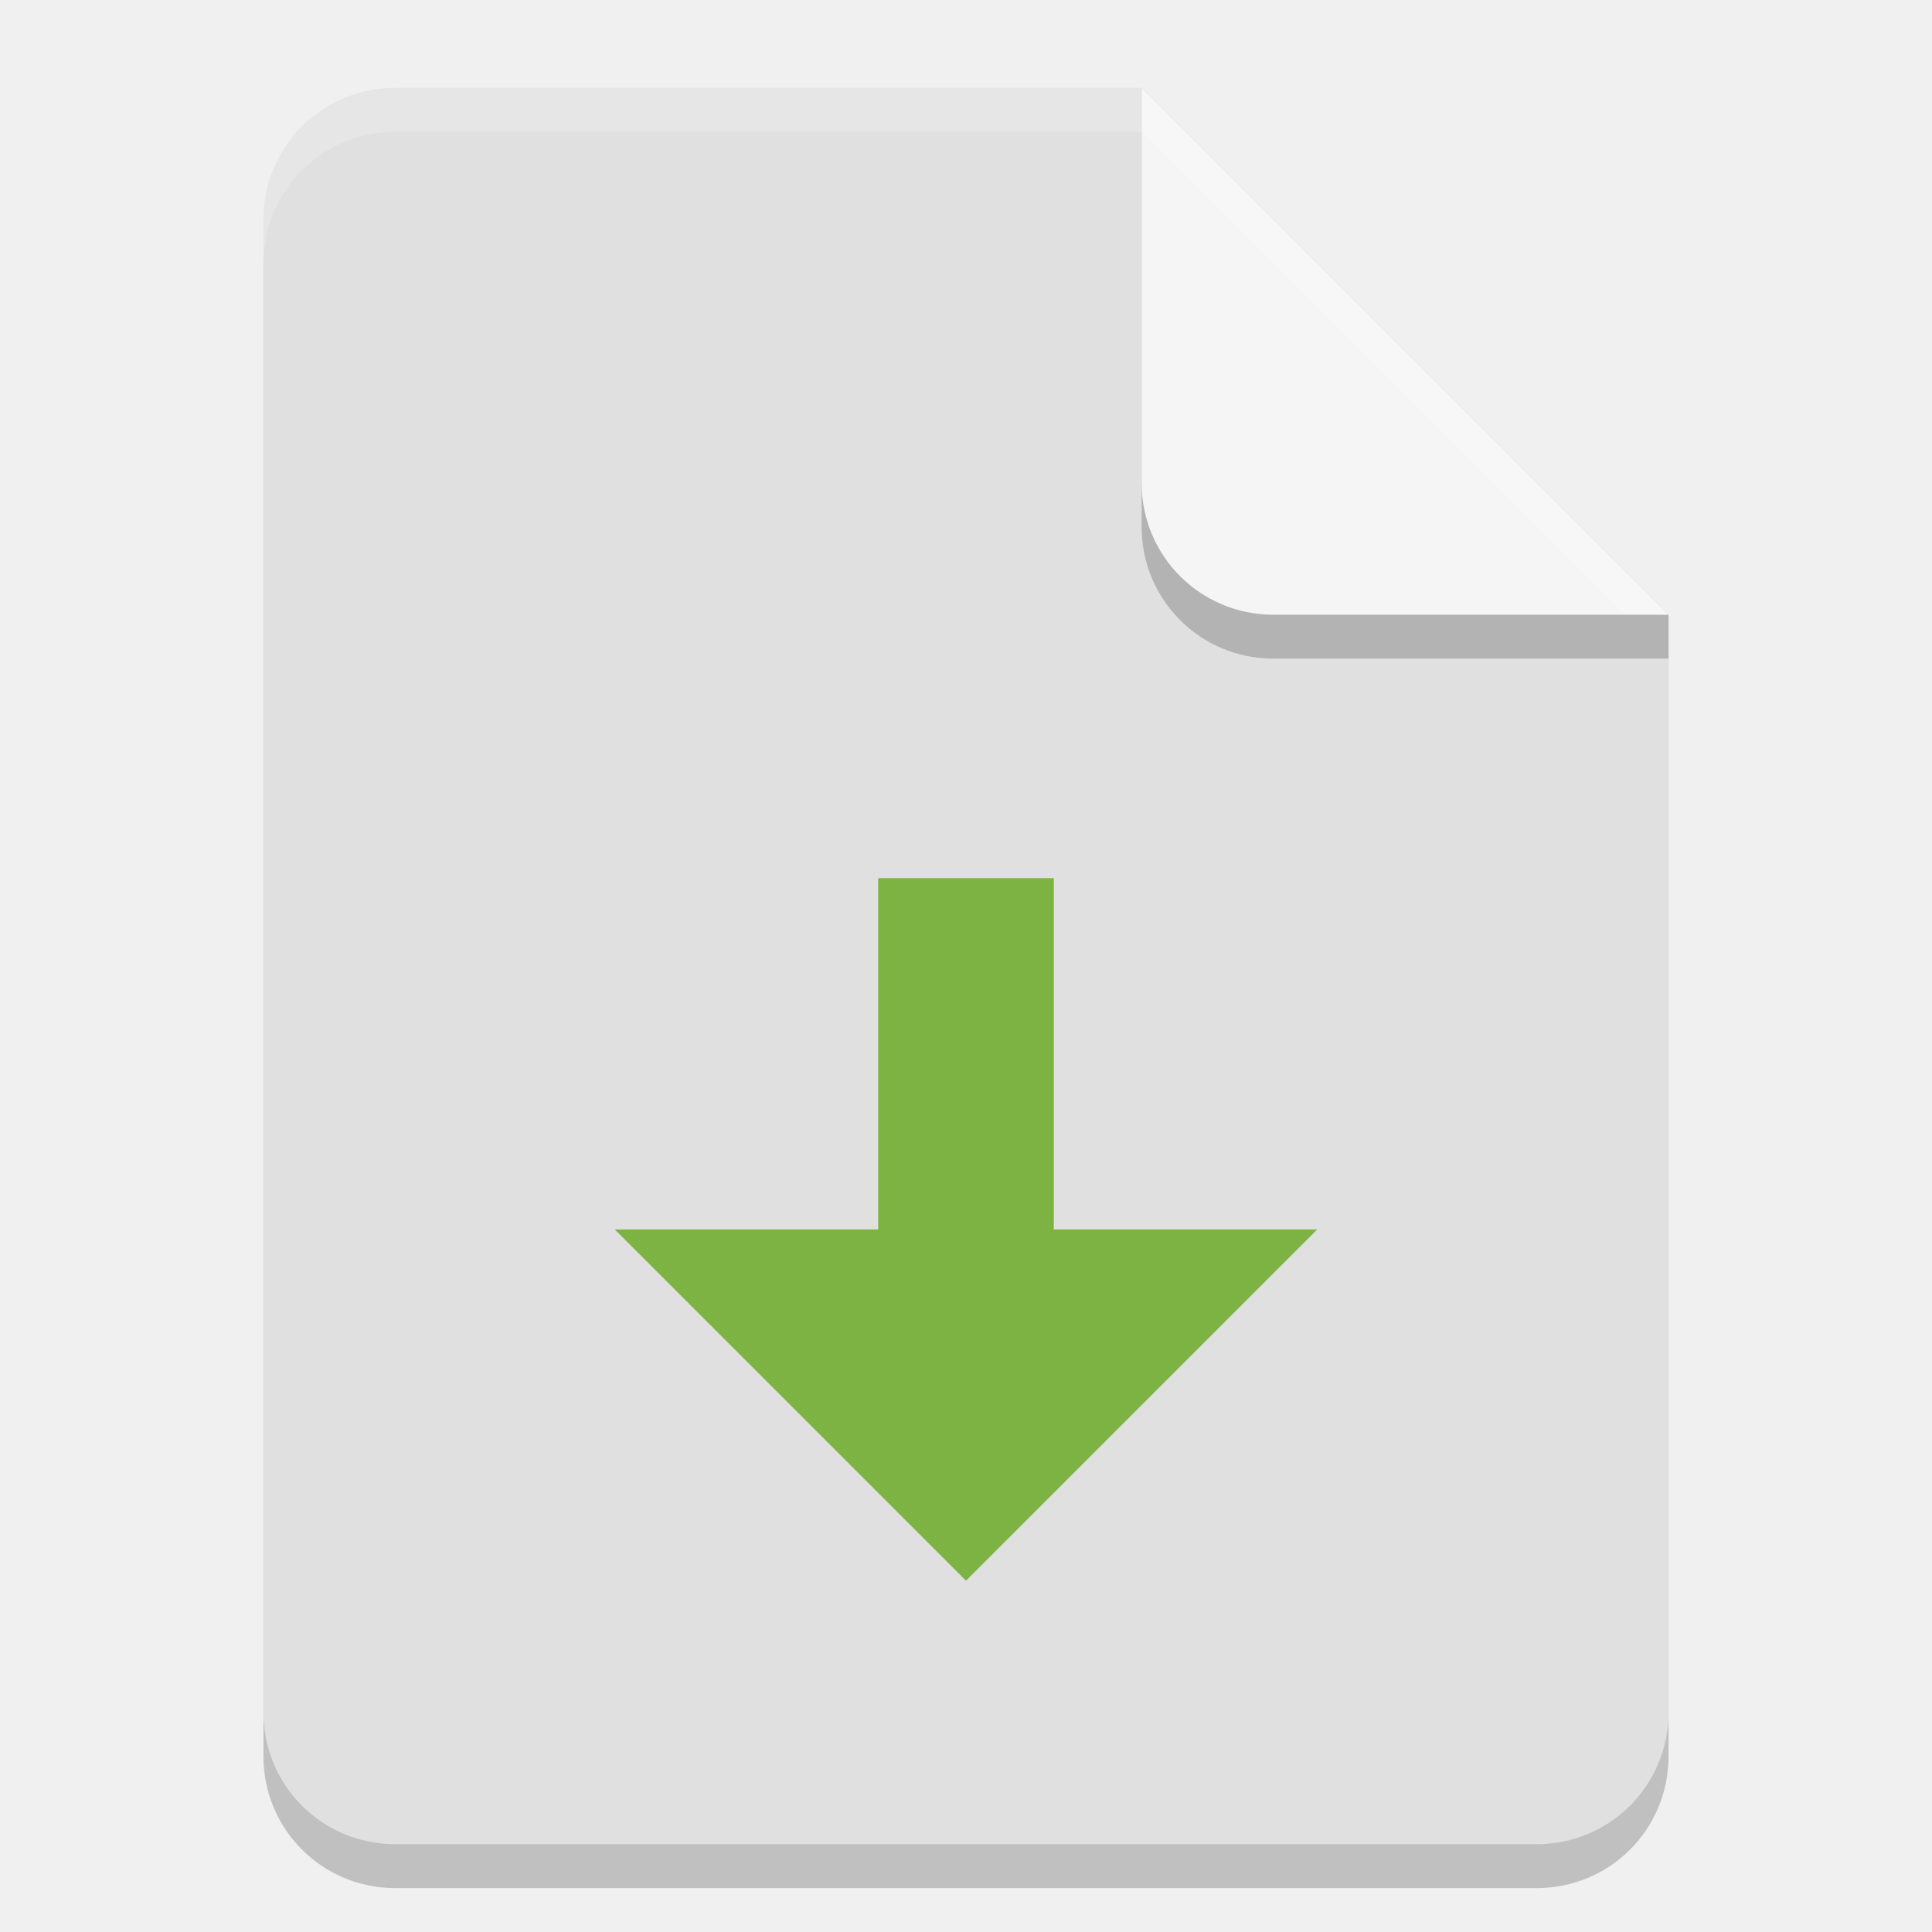
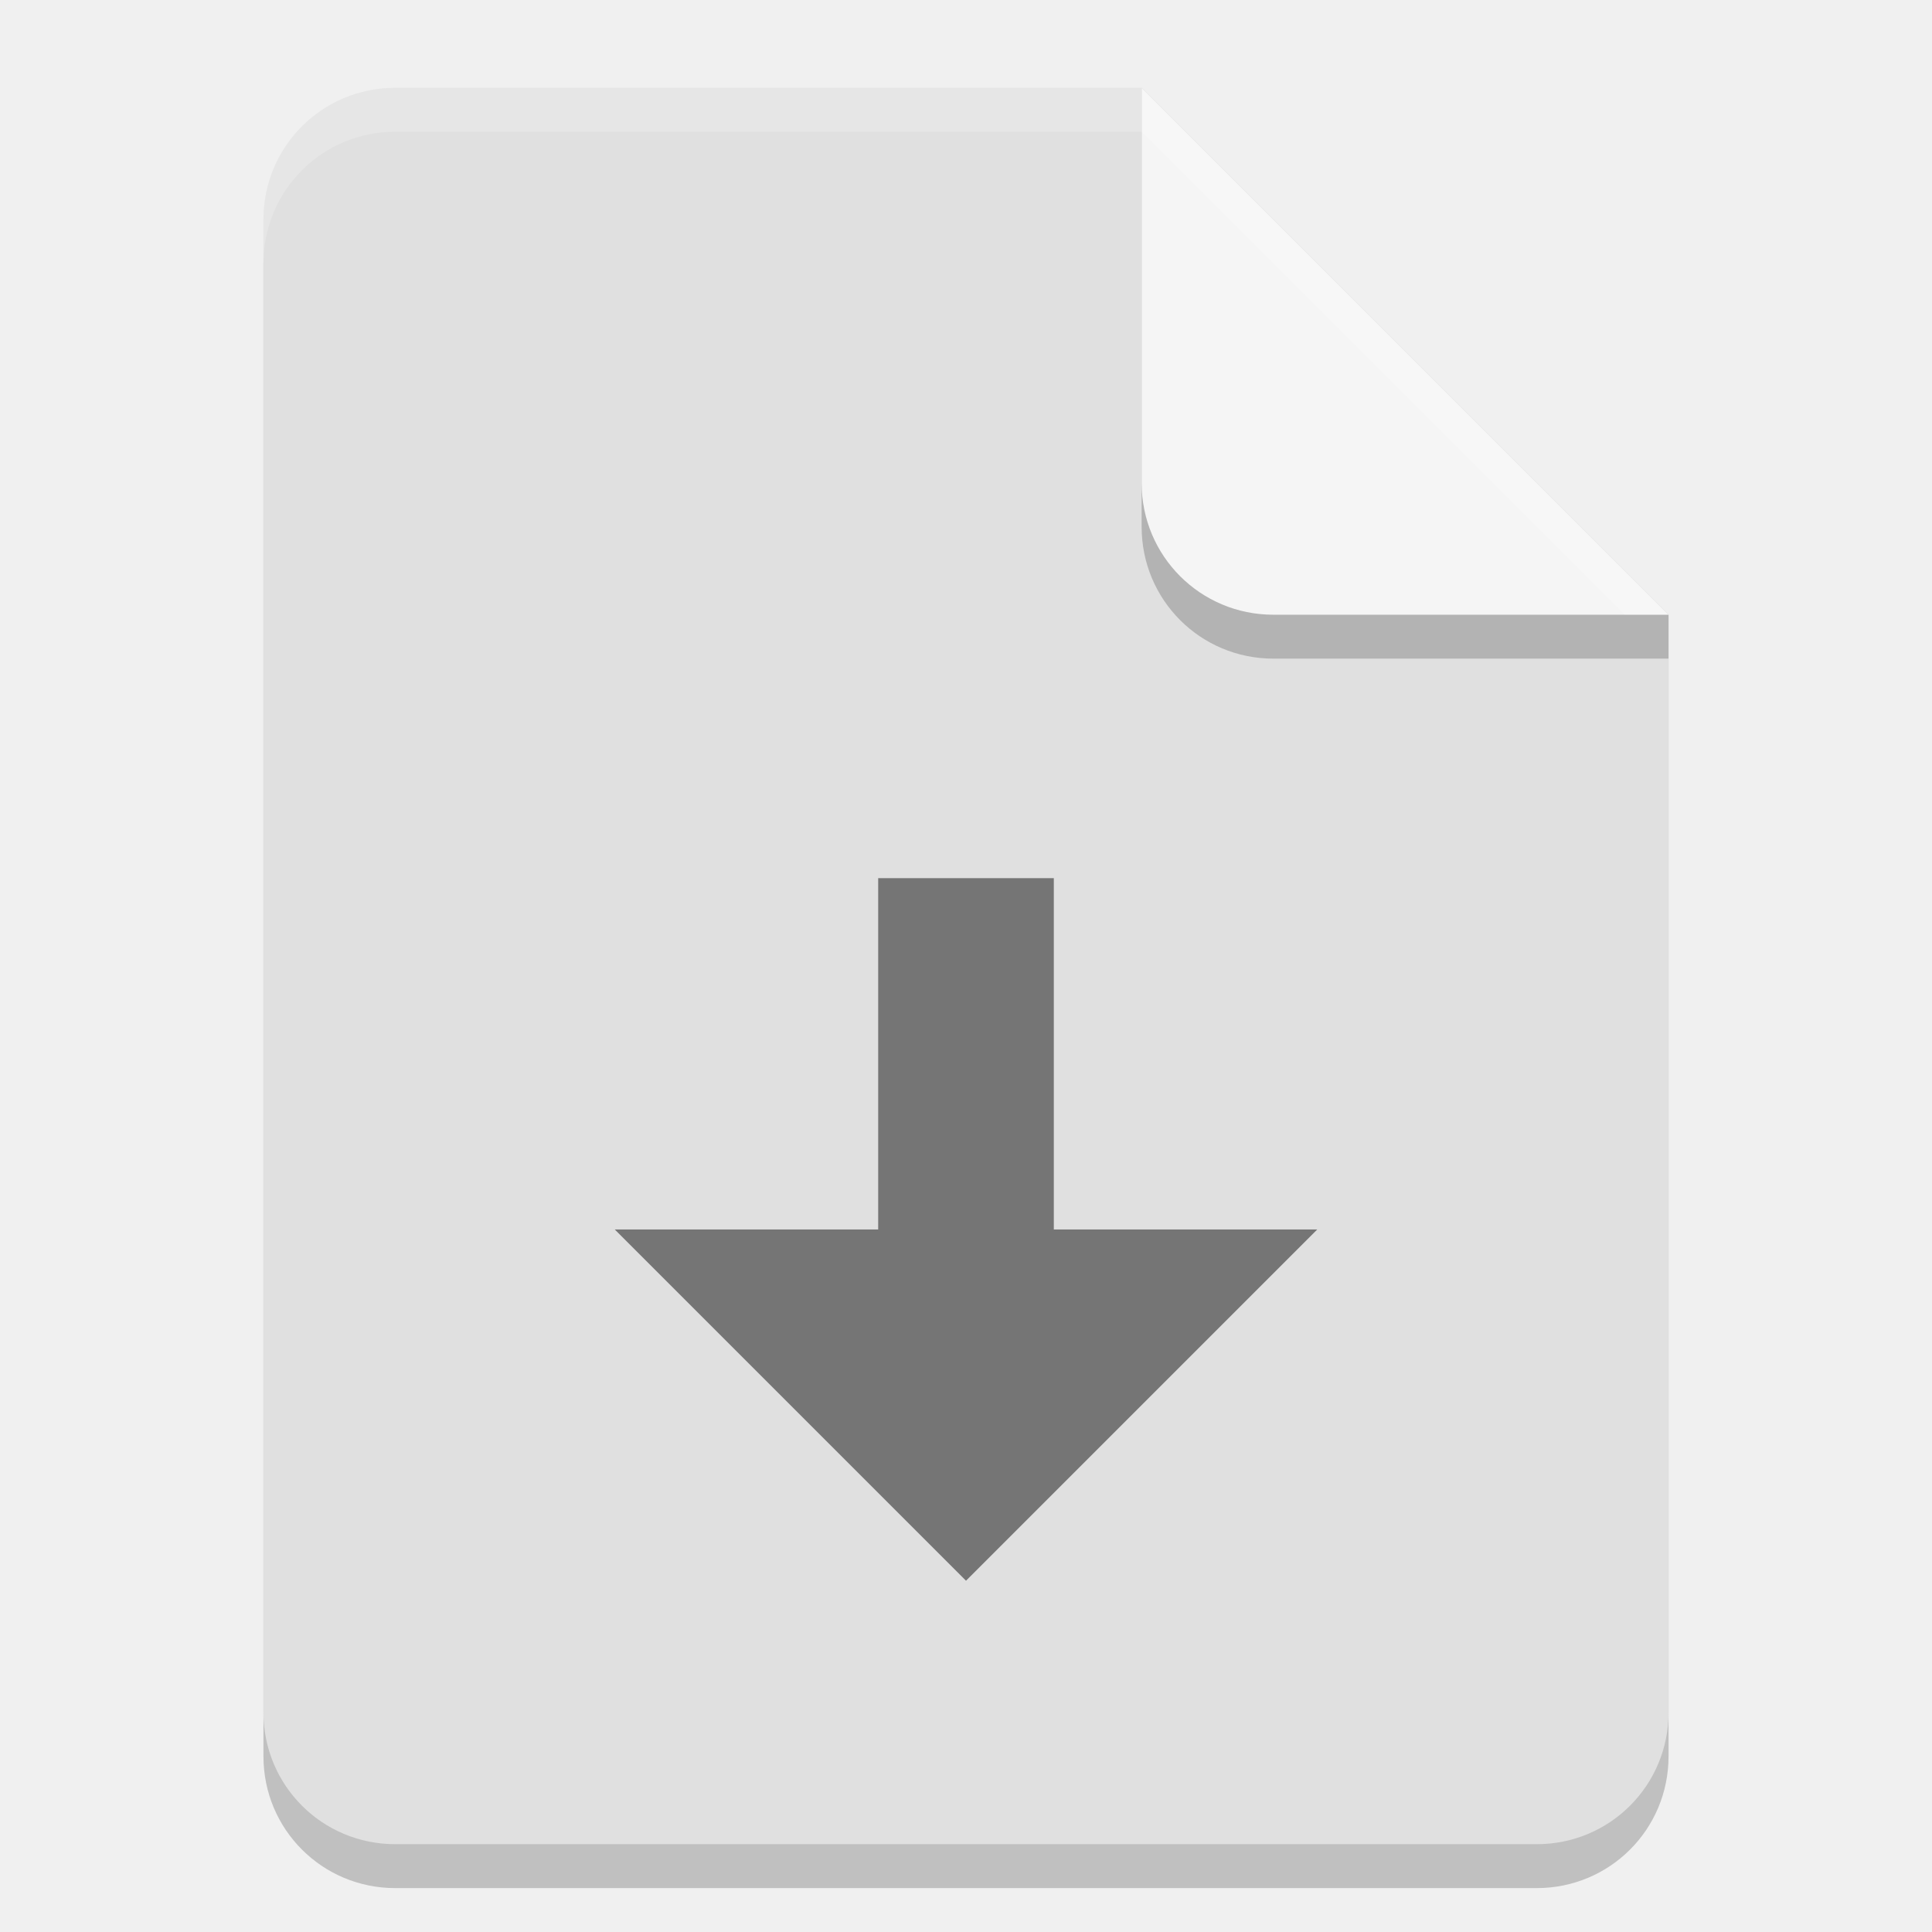
<svg xmlns="http://www.w3.org/2000/svg" width="22" height="22" viewBox="0 0 22 22" version="1.1" id="svg5">
  <defs id="defs2" />
  <path id="rect234" style="opacity:0.2;stroke-width:0.375;stroke-linecap:round;stroke-linejoin:round" d="M 4.5,1.5 H 13 l 6,6 V 20 c 0,0.831 -0.669,1.5 -1.5,1.5 H 4.5 C 3.669,21.5 3,20.831 3,20 V 3 C 3,2.169 3.669,1.5 4.5,1.5 Z" />
  <path id="rect448" style="fill:#e0e0e0;fill-opacity:1;stroke-width:0.375;stroke-linecap:round;stroke-linejoin:round" d="M 4.5,1 H 13 L 15.25,4.75 19,7 V 19.5 C 19,20.331 18.331,21 17.5,21 H 4.5 C 3.669,21 3,20.331 3,19.5 V 2.5 C 3,1.669 3.669,1 4.5,1 Z" />
-   <path id="rect8534" style="fill:#7cb342;fill-opacity:1;stroke-width:3;stroke-linecap:round;stroke-linejoin:round" d="m 10,10 v 4 H 7 l 4,4 4,-4 h -3 v -4 z" />
+   <path id="rect8534" style="fill:#757575;fill-opacity:1;stroke-width:3;stroke-linecap:round;stroke-linejoin:round" d="m 10,10 v 4 H 7 l 4,4 4,-4 h -3 v -4 z" />
  <path d="M 19,7.5 H 14.5 C 13.669,7.5 13,6.831 13,6 V 1 l 6,6 z" style="opacity:0.2;fill:#000000;stroke-width:0.375;stroke-linecap:round;stroke-linejoin:round" id="path611" />
  <path id="rect600" style="fill:#f5f5f5;fill-opacity:1;stroke-width:0.375;stroke-linecap:round;stroke-linejoin:round" d="M 19,7 H 14.5 C 13.669,7 13,6.331 13,5.5 V 1 Z" />
  <path id="path1133" style="opacity:0.2;fill:#ffffff;fill-opacity:1;stroke-width:0.375;stroke-linecap:round;stroke-linejoin:round" d="M 4.5,1 C 3.669,1 3,1.669 3,2.5 V 3 C 3,2.169 3.669,1.5 4.5,1.5 H 13 L 18.5,7 H 19 L 13,1 Z" />
</svg>
